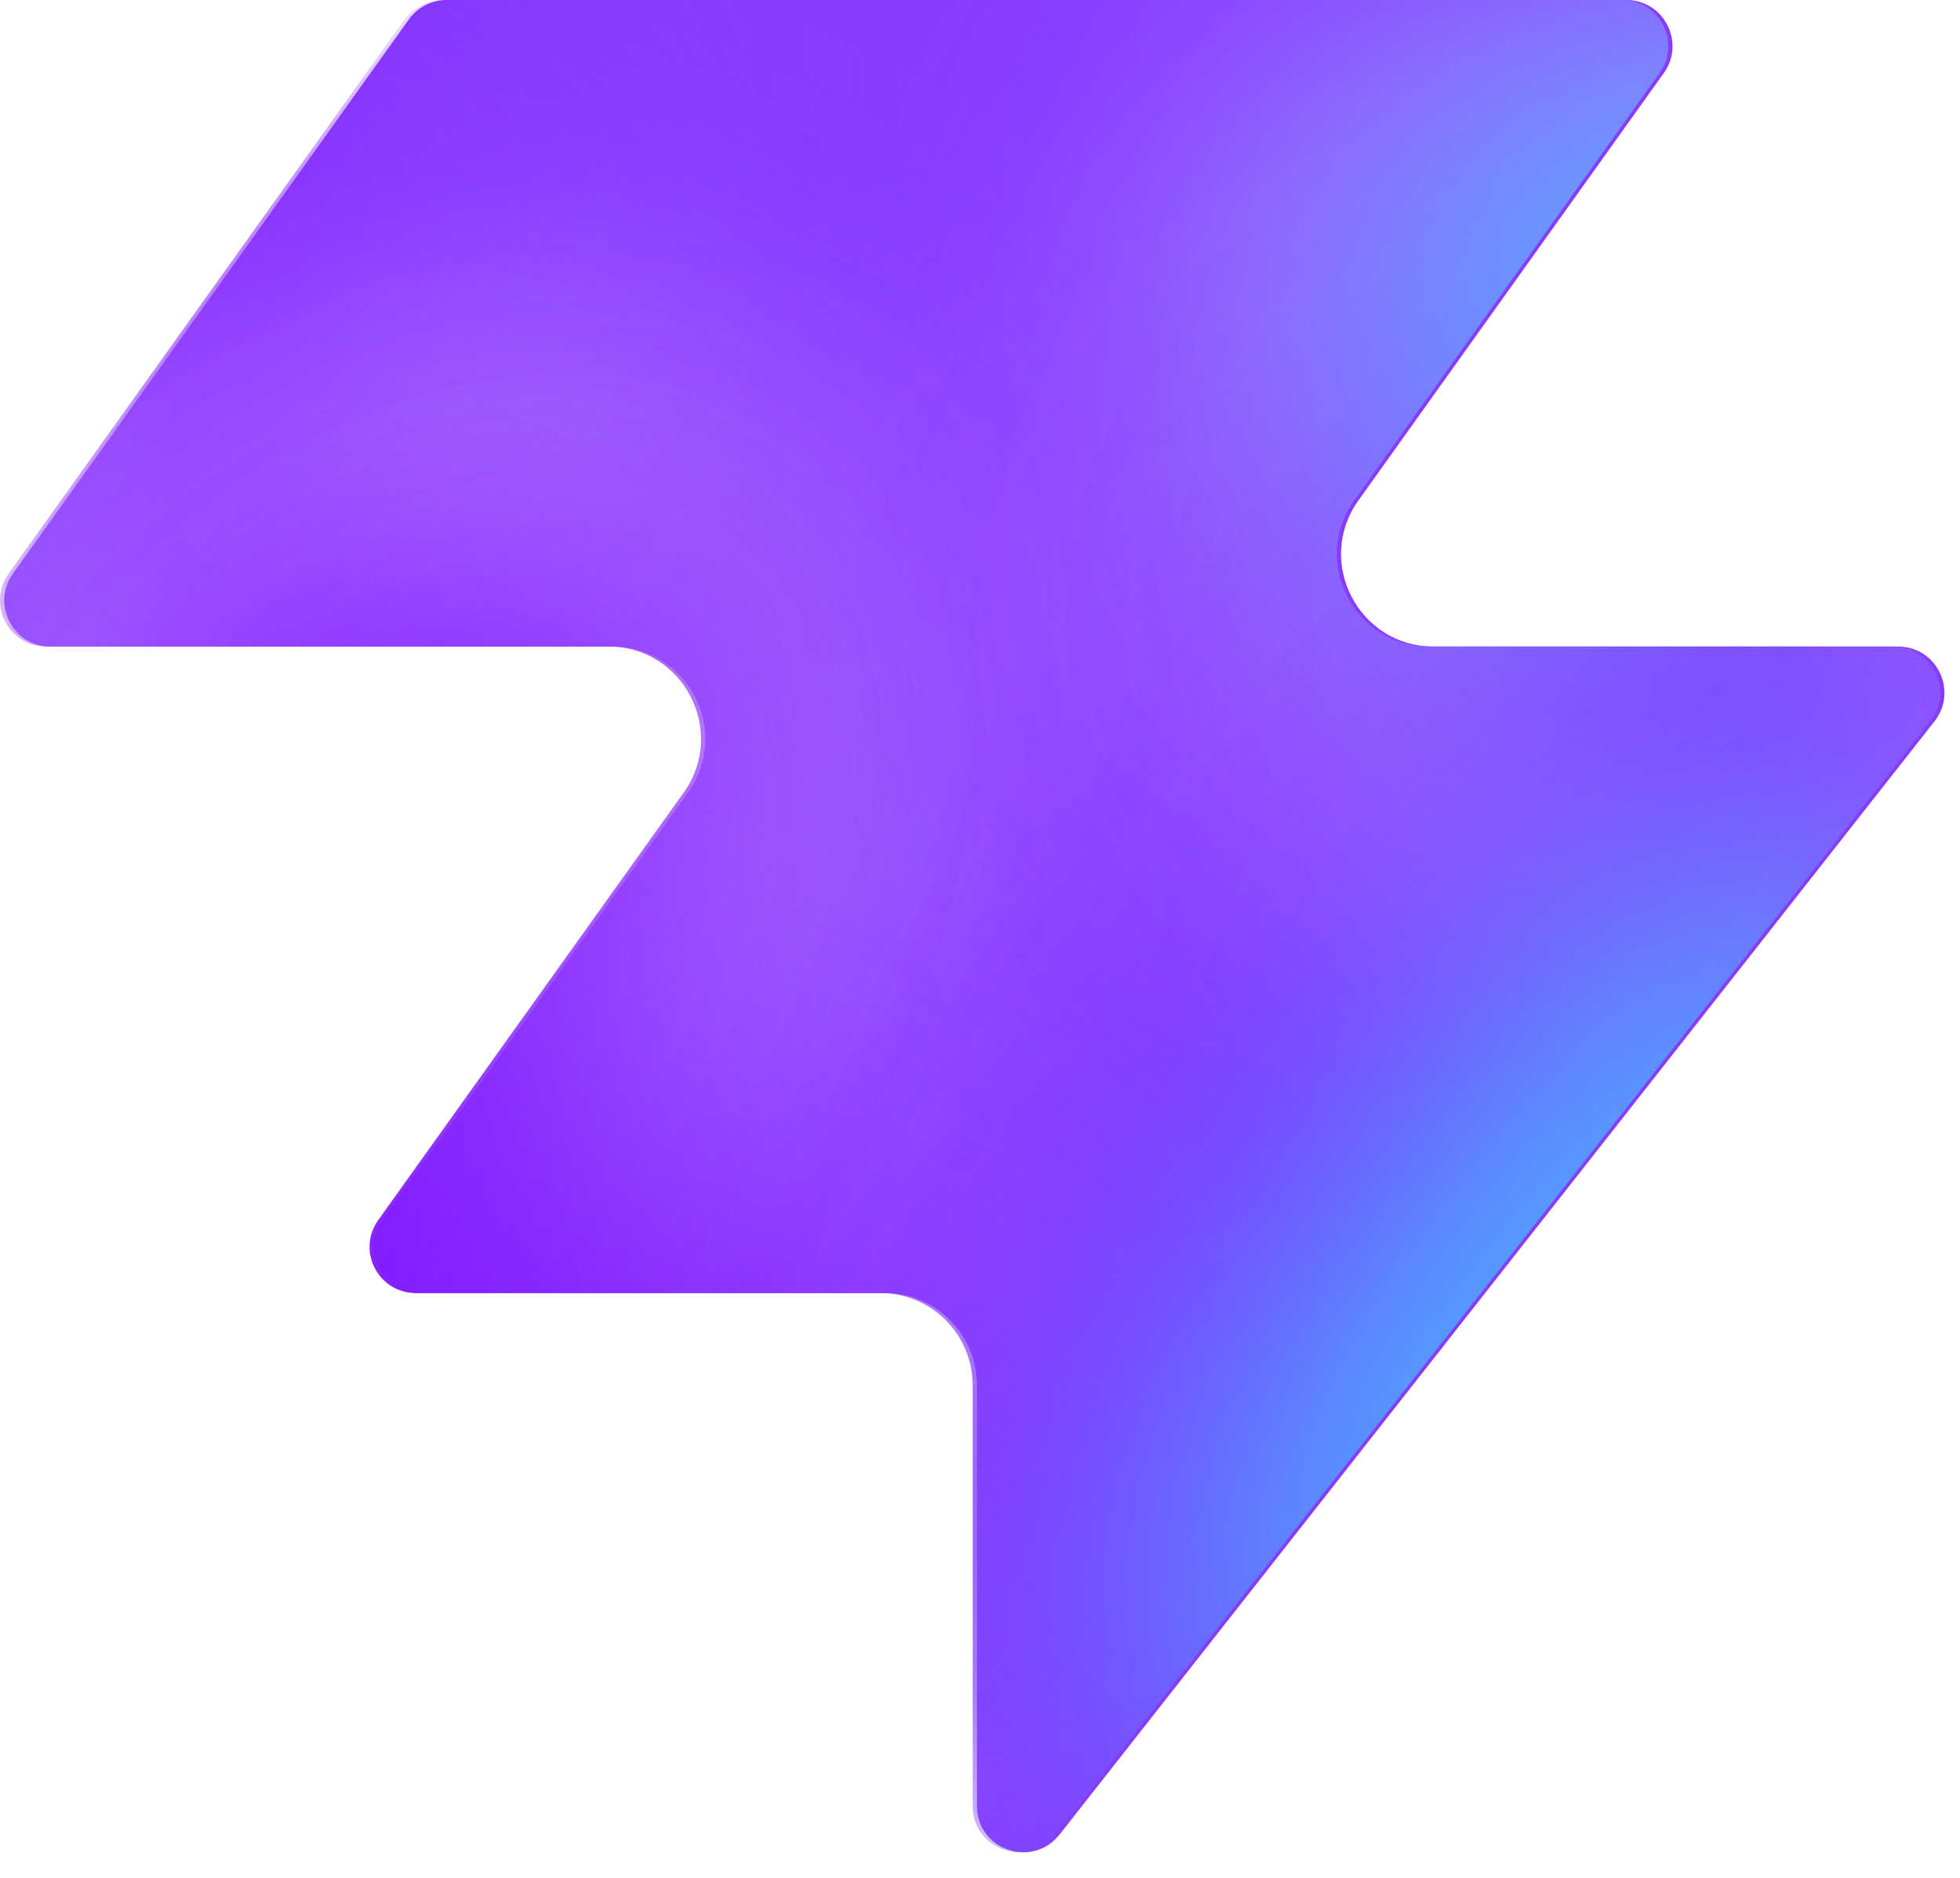
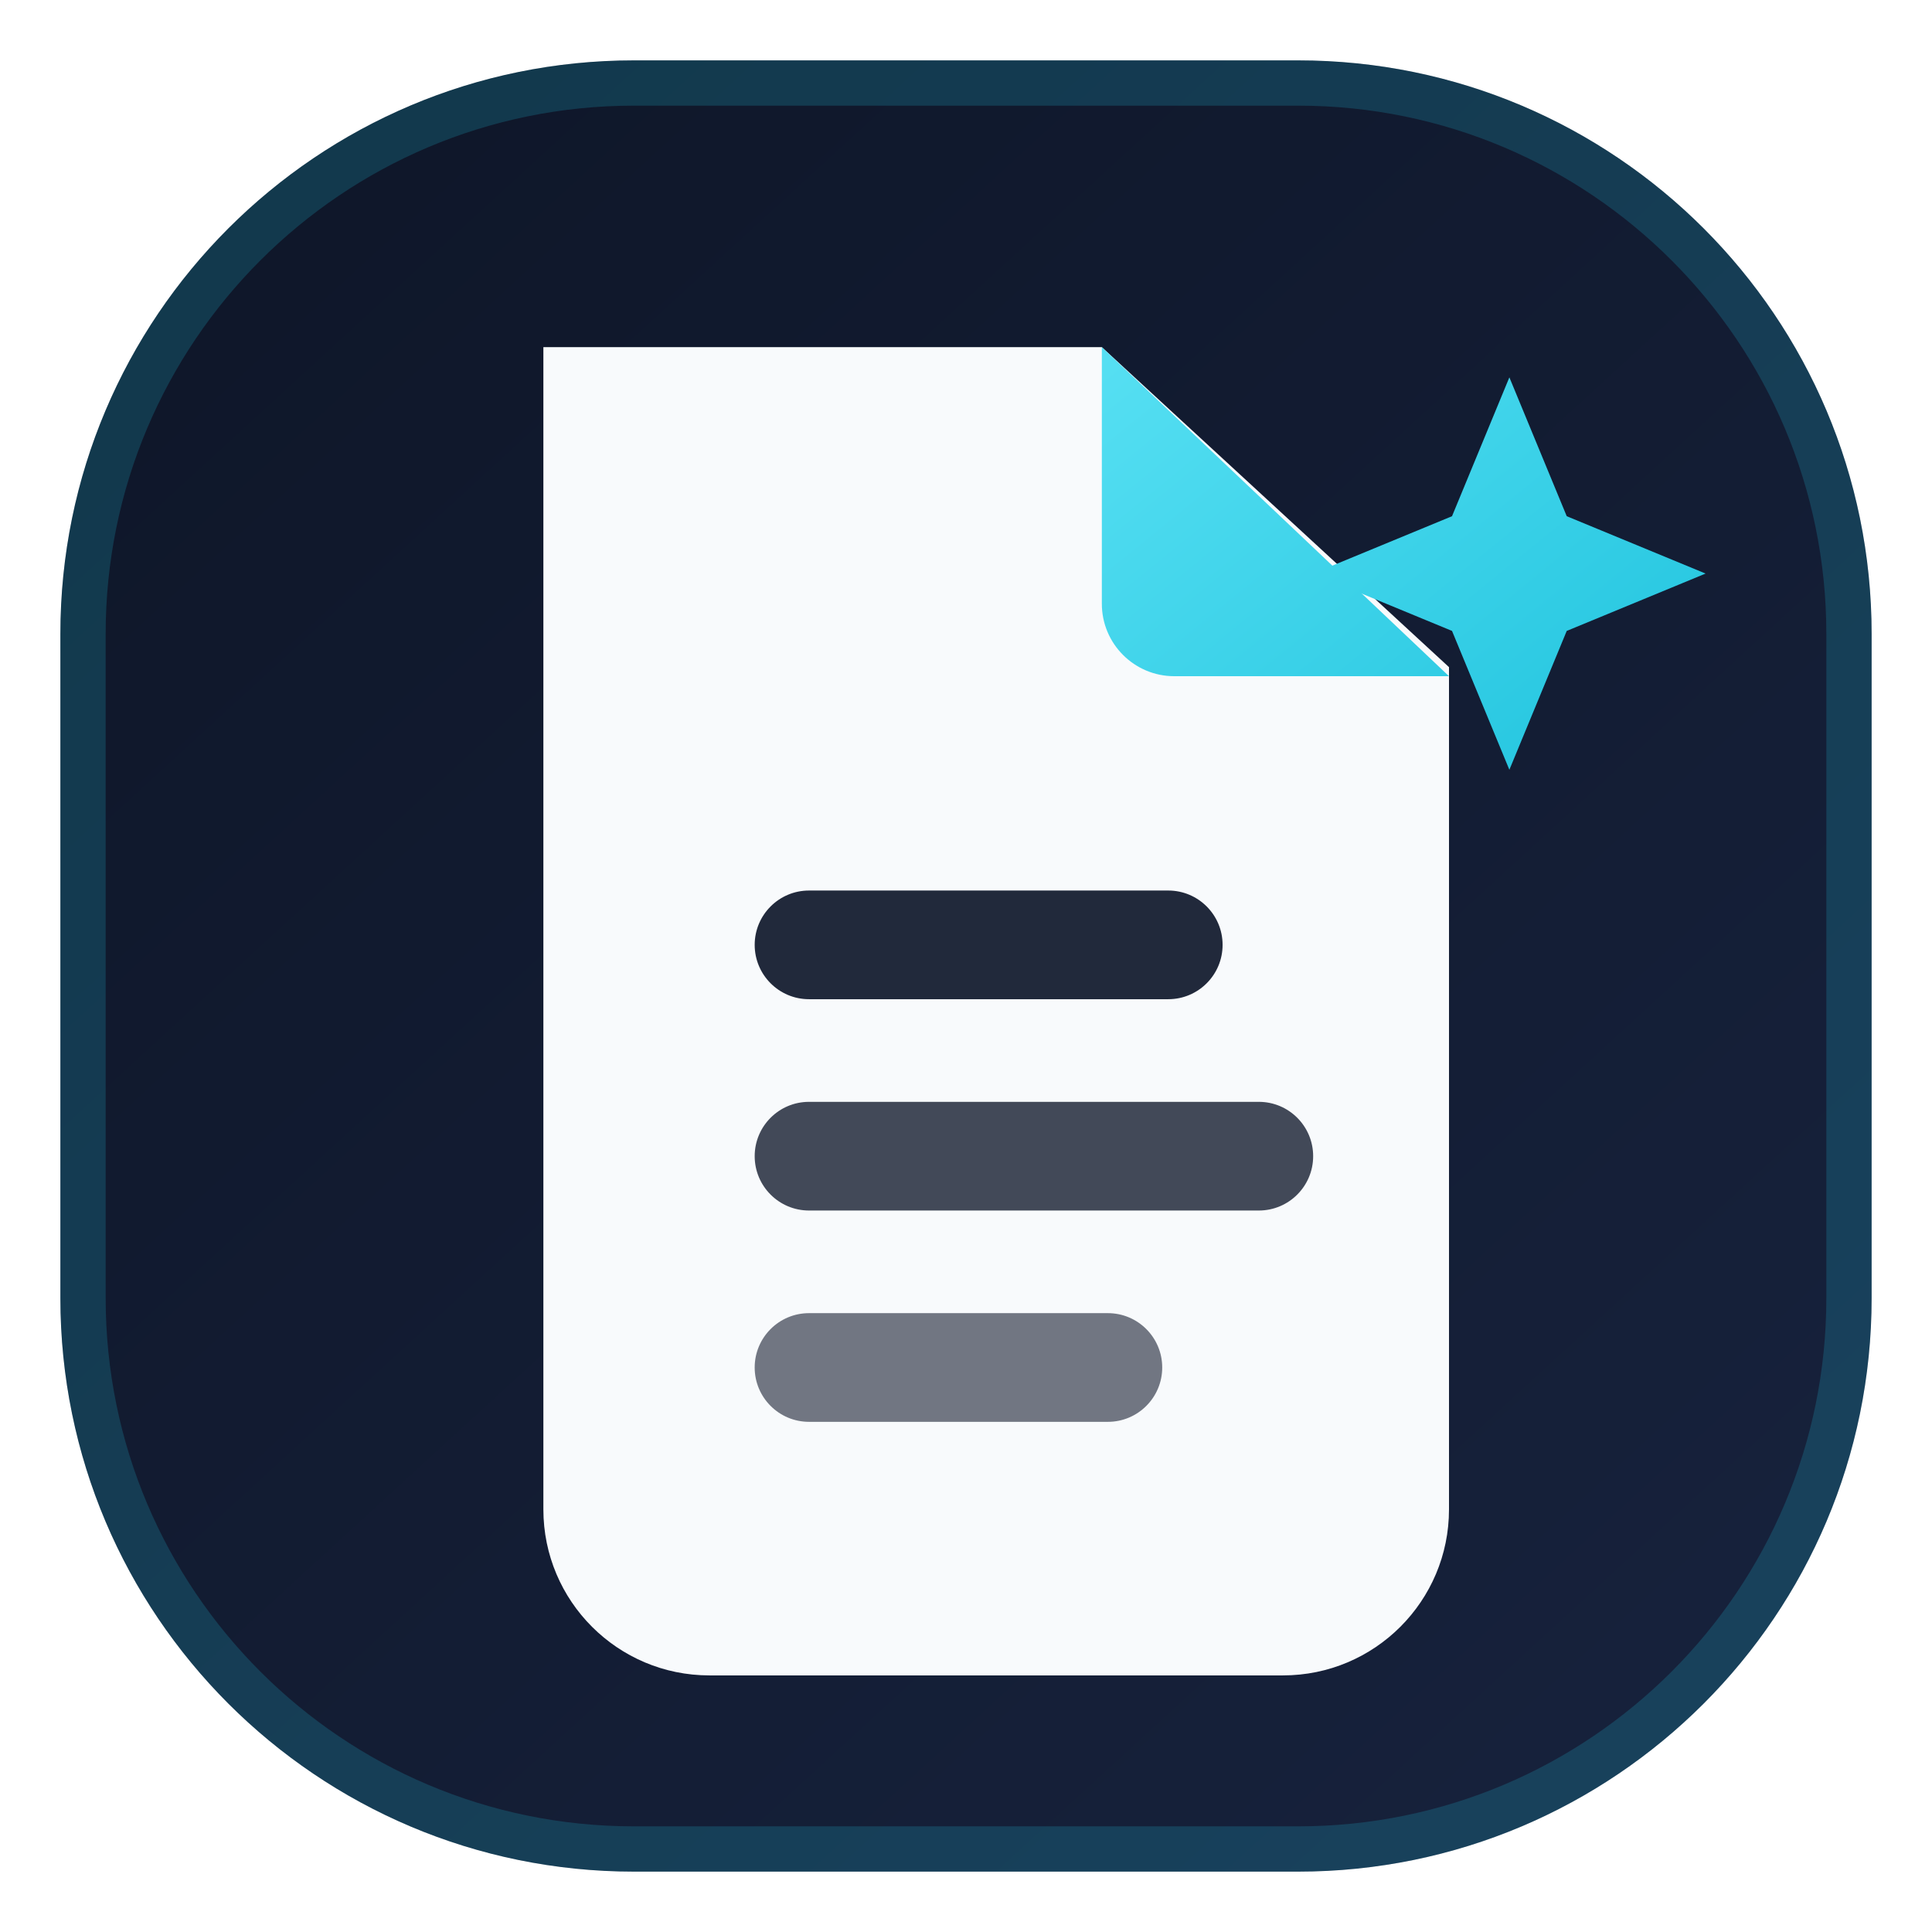
- <svg xmlns="http://www.w3.org/2000/svg" width="48" height="46" fill="none" viewBox="0 0 48 46">
-   <path fill="#863bff" d="M25.946 44.938c-.664.845-2.021.375-2.021-.698V33.937a2.26 2.26 0 0 0-2.262-2.262H10.287c-.92 0-1.456-1.04-.92-1.788l7.48-10.471c1.07-1.497 0-3.578-1.842-3.578H1.237c-.92 0-1.456-1.04-.92-1.788L10.013.474c.214-.297.556-.474.92-.474h28.894c.92 0 1.456 1.04.92 1.788l-7.48 10.471c-1.07 1.498 0 3.579 1.842 3.579h11.377c.943 0 1.473 1.088.89 1.83L25.947 44.94z" style="fill:#863bff;fill:color(display-p3 .525 .23 1);fill-opacity:1" />
-   <mask id="a" width="48" height="46" x="0" y="0" maskUnits="userSpaceOnUse" style="mask-type:alpha">
-     <path fill="#000" d="M25.842 44.938c-.664.844-2.021.375-2.021-.698V33.937a2.26 2.26 0 0 0-2.262-2.262H10.183c-.92 0-1.456-1.04-.92-1.788l7.48-10.471c1.07-1.498 0-3.579-1.842-3.579H1.133c-.92 0-1.456-1.04-.92-1.787L9.91.473c.214-.297.556-.474.92-.474h28.894c.92 0 1.456 1.04.92 1.788l-7.48 10.471c-1.07 1.498 0 3.578 1.842 3.578h11.377c.943 0 1.473 1.088.89 1.832L25.843 44.94z" style="fill:#000;fill-opacity:1" />
-   </mask>
-   <g mask="url(#a)">
-     <g filter="url(#b)">
-       <ellipse cx="5.508" cy="14.704" fill="#ede6ff" rx="5.508" ry="14.704" style="fill:#ede6ff;fill:color(display-p3 .927 .903 1);fill-opacity:1" transform="matrix(.00324 1 1 -.00324 -4.47 31.516)" />
-     </g>
-     <g filter="url(#c)">
-       <ellipse cx="10.399" cy="29.851" fill="#ede6ff" rx="10.399" ry="29.851" style="fill:#ede6ff;fill:color(display-p3 .927 .903 1);fill-opacity:1" transform="matrix(.00324 1 1 -.00324 -39.328 7.883)" />
-     </g>
-     <g filter="url(#d)">
-       <ellipse cx="5.508" cy="30.487" fill="#7e14ff" rx="5.508" ry="30.487" style="fill:#7e14ff;fill:color(display-p3 .492 .077 1);fill-opacity:1" transform="rotate(89.814 -25.913 -14.639)scale(1 -1)" />
-     </g>
-     <g filter="url(#e)">
-       <ellipse cx="5.508" cy="30.599" fill="#7e14ff" rx="5.508" ry="30.599" style="fill:#7e14ff;fill:color(display-p3 .492 .077 1);fill-opacity:1" transform="rotate(89.814 -32.644 -3.334)scale(1 -1)" />
-     </g>
-     <g filter="url(#f)">
-       <ellipse cx="5.508" cy="30.599" fill="#7e14ff" rx="5.508" ry="30.599" style="fill:#7e14ff;fill:color(display-p3 .492 .077 1);fill-opacity:1" transform="matrix(.00324 1 1 -.00324 -34.34 30.47)" />
-     </g>
-     <g filter="url(#g)">
-       <ellipse cx="14.072" cy="22.078" fill="#ede6ff" rx="14.072" ry="22.078" style="fill:#ede6ff;fill:color(display-p3 .927 .903 1);fill-opacity:1" transform="rotate(93.35 24.506 48.493)scale(-1 1)" />
-     </g>
-     <g filter="url(#h)">
-       <ellipse cx="3.47" cy="21.501" fill="#7e14ff" rx="3.47" ry="21.501" style="fill:#7e14ff;fill:color(display-p3 .492 .077 1);fill-opacity:1" transform="rotate(89.009 28.708 47.59)scale(-1 1)" />
-     </g>
-     <g filter="url(#i)">
-       <ellipse cx="3.47" cy="21.501" fill="#7e14ff" rx="3.47" ry="21.501" style="fill:#7e14ff;fill:color(display-p3 .492 .077 1);fill-opacity:1" transform="rotate(89.009 28.708 47.59)scale(-1 1)" />
-     </g>
-     <g filter="url(#j)">
-       <ellipse cx=".387" cy="8.972" fill="#7e14ff" rx="4.407" ry="29.108" style="fill:#7e14ff;fill:color(display-p3 .492 .077 1);fill-opacity:1" transform="rotate(39.51 .387 8.972)" />
-     </g>
-     <g filter="url(#k)">
-       <ellipse cx="47.523" cy="-6.092" fill="#7e14ff" rx="4.407" ry="29.108" style="fill:#7e14ff;fill:color(display-p3 .492 .077 1);fill-opacity:1" transform="rotate(37.892 47.523 -6.092)" />
-     </g>
-     <g filter="url(#l)">
-       <ellipse cx="41.412" cy="6.333" fill="#47bfff" rx="5.971" ry="9.665" style="fill:#47bfff;fill:color(display-p3 .28 .748 1);fill-opacity:1" transform="rotate(37.892 41.412 6.333)" />
-     </g>
-     <g filter="url(#m)">
-       <ellipse cx="-1.879" cy="38.332" fill="#7e14ff" rx="4.407" ry="29.108" style="fill:#7e14ff;fill:color(display-p3 .492 .077 1);fill-opacity:1" transform="rotate(37.892 -1.88 38.332)" />
-     </g>
-     <g filter="url(#n)">
-       <ellipse cx="-1.879" cy="38.332" fill="#7e14ff" rx="4.407" ry="29.108" style="fill:#7e14ff;fill:color(display-p3 .492 .077 1);fill-opacity:1" transform="rotate(37.892 -1.88 38.332)" />
-     </g>
-     <g filter="url(#o)">
-       <ellipse cx="35.651" cy="29.907" fill="#7e14ff" rx="4.407" ry="29.108" style="fill:#7e14ff;fill:color(display-p3 .492 .077 1);fill-opacity:1" transform="rotate(37.892 35.651 29.907)" />
-     </g>
-     <g filter="url(#p)">
-       <ellipse cx="38.418" cy="32.4" fill="#47bfff" rx="5.971" ry="15.297" style="fill:#47bfff;fill:color(display-p3 .28 .748 1);fill-opacity:1" transform="rotate(37.892 38.418 32.4)" />
-     </g>
-   </g>
+ <svg xmlns="http://www.w3.org/2000/svg" viewBox="0 0 64 64" fill="none">
  <defs>
-     <filter id="b" width="60.045" height="41.654" x="-19.77" y="16.149" color-interpolation-filters="sRGB" filterUnits="userSpaceOnUse">
-       <feFlood flood-opacity="0" result="BackgroundImageFix" />
-       <feBlend in="SourceGraphic" in2="BackgroundImageFix" result="shape" />
-       <feGaussianBlur result="effect1_foregroundBlur_2002_17158" stdDeviation="7.659" />
-     </filter>
-     <filter id="c" width="90.34" height="51.437" x="-54.613" y="-7.533" color-interpolation-filters="sRGB" filterUnits="userSpaceOnUse">
-       <feFlood flood-opacity="0" result="BackgroundImageFix" />
-       <feBlend in="SourceGraphic" in2="BackgroundImageFix" result="shape" />
-       <feGaussianBlur result="effect1_foregroundBlur_2002_17158" stdDeviation="7.659" />
-     </filter>
-     <filter id="d" width="79.355" height="29.4" x="-49.64" y="2.03" color-interpolation-filters="sRGB" filterUnits="userSpaceOnUse">
-       <feFlood flood-opacity="0" result="BackgroundImageFix" />
-       <feBlend in="SourceGraphic" in2="BackgroundImageFix" result="shape" />
-       <feGaussianBlur result="effect1_foregroundBlur_2002_17158" stdDeviation="4.596" />
-     </filter>
-     <filter id="e" width="79.579" height="29.4" x="-45.045" y="20.029" color-interpolation-filters="sRGB" filterUnits="userSpaceOnUse">
-       <feFlood flood-opacity="0" result="BackgroundImageFix" />
-       <feBlend in="SourceGraphic" in2="BackgroundImageFix" result="shape" />
-       <feGaussianBlur result="effect1_foregroundBlur_2002_17158" stdDeviation="4.596" />
-     </filter>
-     <filter id="f" width="79.579" height="29.4" x="-43.513" y="21.178" color-interpolation-filters="sRGB" filterUnits="userSpaceOnUse">
-       <feFlood flood-opacity="0" result="BackgroundImageFix" />
-       <feBlend in="SourceGraphic" in2="BackgroundImageFix" result="shape" />
-       <feGaussianBlur result="effect1_foregroundBlur_2002_17158" stdDeviation="4.596" />
-     </filter>
-     <filter id="g" width="74.749" height="58.852" x="15.756" y="-17.901" color-interpolation-filters="sRGB" filterUnits="userSpaceOnUse">
-       <feFlood flood-opacity="0" result="BackgroundImageFix" />
-       <feBlend in="SourceGraphic" in2="BackgroundImageFix" result="shape" />
-       <feGaussianBlur result="effect1_foregroundBlur_2002_17158" stdDeviation="7.659" />
-     </filter>
-     <filter id="h" width="61.377" height="25.362" x="23.548" y="2.284" color-interpolation-filters="sRGB" filterUnits="userSpaceOnUse">
-       <feFlood flood-opacity="0" result="BackgroundImageFix" />
-       <feBlend in="SourceGraphic" in2="BackgroundImageFix" result="shape" />
-       <feGaussianBlur result="effect1_foregroundBlur_2002_17158" stdDeviation="4.596" />
-     </filter>
-     <filter id="i" width="61.377" height="25.362" x="23.548" y="2.284" color-interpolation-filters="sRGB" filterUnits="userSpaceOnUse">
-       <feFlood flood-opacity="0" result="BackgroundImageFix" />
-       <feBlend in="SourceGraphic" in2="BackgroundImageFix" result="shape" />
-       <feGaussianBlur result="effect1_foregroundBlur_2002_17158" stdDeviation="4.596" />
-     </filter>
-     <filter id="j" width="56.045" height="63.649" x="-27.636" y="-22.853" color-interpolation-filters="sRGB" filterUnits="userSpaceOnUse">
-       <feFlood flood-opacity="0" result="BackgroundImageFix" />
-       <feBlend in="SourceGraphic" in2="BackgroundImageFix" result="shape" />
-       <feGaussianBlur result="effect1_foregroundBlur_2002_17158" stdDeviation="4.596" />
-     </filter>
-     <filter id="k" width="54.814" height="64.646" x="20.116" y="-38.415" color-interpolation-filters="sRGB" filterUnits="userSpaceOnUse">
-       <feFlood flood-opacity="0" result="BackgroundImageFix" />
-       <feBlend in="SourceGraphic" in2="BackgroundImageFix" result="shape" />
-       <feGaussianBlur result="effect1_foregroundBlur_2002_17158" stdDeviation="4.596" />
-     </filter>
-     <filter id="l" width="33.541" height="35.313" x="24.641" y="-11.323" color-interpolation-filters="sRGB" filterUnits="userSpaceOnUse">
-       <feFlood flood-opacity="0" result="BackgroundImageFix" />
-       <feBlend in="SourceGraphic" in2="BackgroundImageFix" result="shape" />
-       <feGaussianBlur result="effect1_foregroundBlur_2002_17158" stdDeviation="4.596" />
-     </filter>
-     <filter id="m" width="54.814" height="64.646" x="-29.286" y="6.009" color-interpolation-filters="sRGB" filterUnits="userSpaceOnUse">
-       <feFlood flood-opacity="0" result="BackgroundImageFix" />
-       <feBlend in="SourceGraphic" in2="BackgroundImageFix" result="shape" />
-       <feGaussianBlur result="effect1_foregroundBlur_2002_17158" stdDeviation="4.596" />
-     </filter>
-     <filter id="n" width="54.814" height="64.646" x="-29.286" y="6.009" color-interpolation-filters="sRGB" filterUnits="userSpaceOnUse">
-       <feFlood flood-opacity="0" result="BackgroundImageFix" />
-       <feBlend in="SourceGraphic" in2="BackgroundImageFix" result="shape" />
-       <feGaussianBlur result="effect1_foregroundBlur_2002_17158" stdDeviation="4.596" />
-     </filter>
-     <filter id="o" width="54.814" height="64.646" x="8.244" y="-2.416" color-interpolation-filters="sRGB" filterUnits="userSpaceOnUse">
-       <feFlood flood-opacity="0" result="BackgroundImageFix" />
-       <feBlend in="SourceGraphic" in2="BackgroundImageFix" result="shape" />
-       <feGaussianBlur result="effect1_foregroundBlur_2002_17158" stdDeviation="4.596" />
-     </filter>
-     <filter id="p" width="39.409" height="43.623" x="18.713" y="10.588" color-interpolation-filters="sRGB" filterUnits="userSpaceOnUse">
-       <feFlood flood-opacity="0" result="BackgroundImageFix" />
-       <feBlend in="SourceGraphic" in2="BackgroundImageFix" result="shape" />
-       <feGaussianBlur result="effect1_foregroundBlur_2002_17158" stdDeviation="4.596" />
-     </filter>
+     <linearGradient id="bg" x1="10" y1="8" x2="54" y2="56" gradientUnits="userSpaceOnUse">
+       <stop stop-color="#0f172a" />
+       <stop offset="1" stop-color="#16213b" />
+     </linearGradient>
+     <linearGradient id="accent" x1="20" y1="16" x2="46" y2="48" gradientUnits="userSpaceOnUse">
+       <stop stop-color="#67e8f9" />
+       <stop offset="1" stop-color="#06b6d4" />
+     </linearGradient>
  </defs>
+   <rect x="2" y="2" width="60" height="60" rx="19" fill="url(#bg)" />
+   <rect x="2.75" y="2.75" width="58.5" height="58.5" rx="18.25" stroke="#22d3ee" stroke-opacity=".18" stroke-width="1.5" />
+   <path d="M18 11.5h18.5L48 22.1V50a5.5 5.5 0 0 1-5.5 5.5h-19A5.5 5.5 0 0 1 18 50Z" fill="#f8fafc" />
+   <path d="M36.5 11.5V20a2.4 2.4 0 0 0 2.4 2.4H48z" fill="url(#accent)" />
+   <rect x="25" y="29.5" width="15.5" height="3.6" rx="1.8" fill="#0f172a" opacity=".92" />
+   <rect x="25" y="36.5" width="18.5" height="3.6" rx="1.8" fill="#0f172a" opacity=".78" />
+   <rect x="25" y="43.5" width="13.5" height="3.6" rx="1.8" fill="#0f172a" opacity=".58" />
+   <path d="m50 12.5 1.9 4.6 4.6 1.9-4.6 1.9-1.9 4.6-1.9-4.6-4.6-1.9 4.6-1.9z" fill="url(#accent)" />
</svg>
